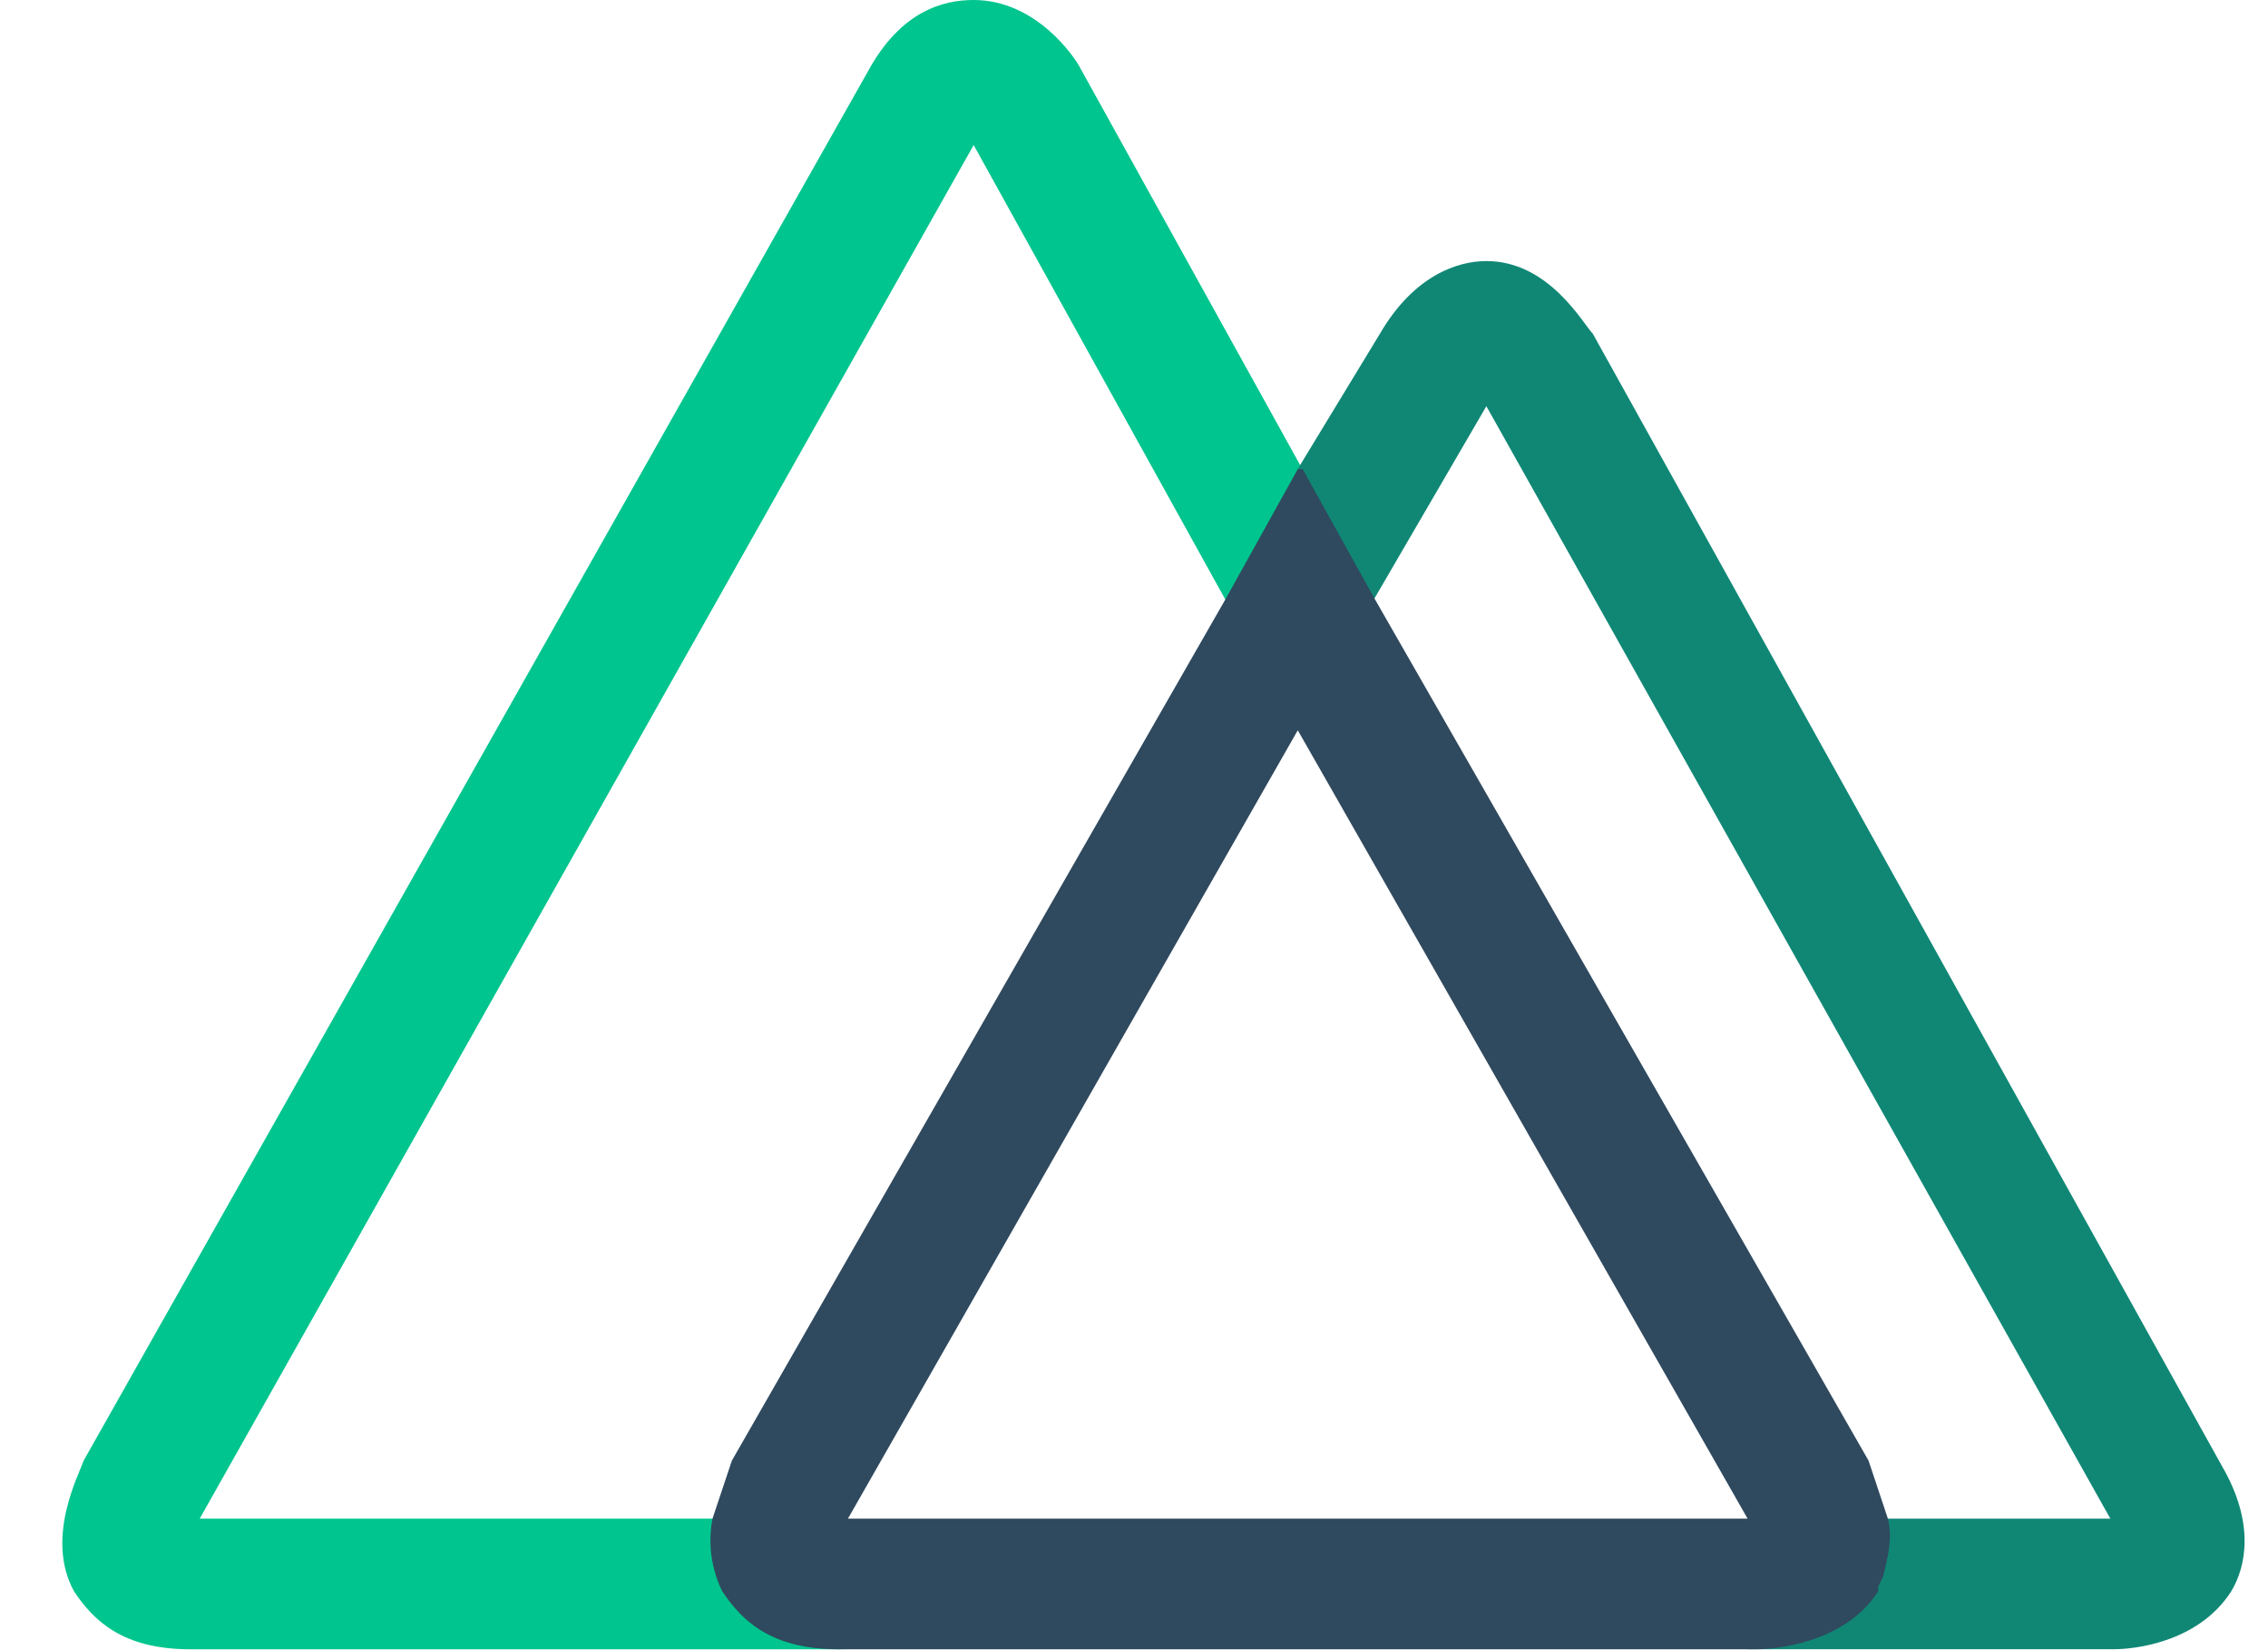
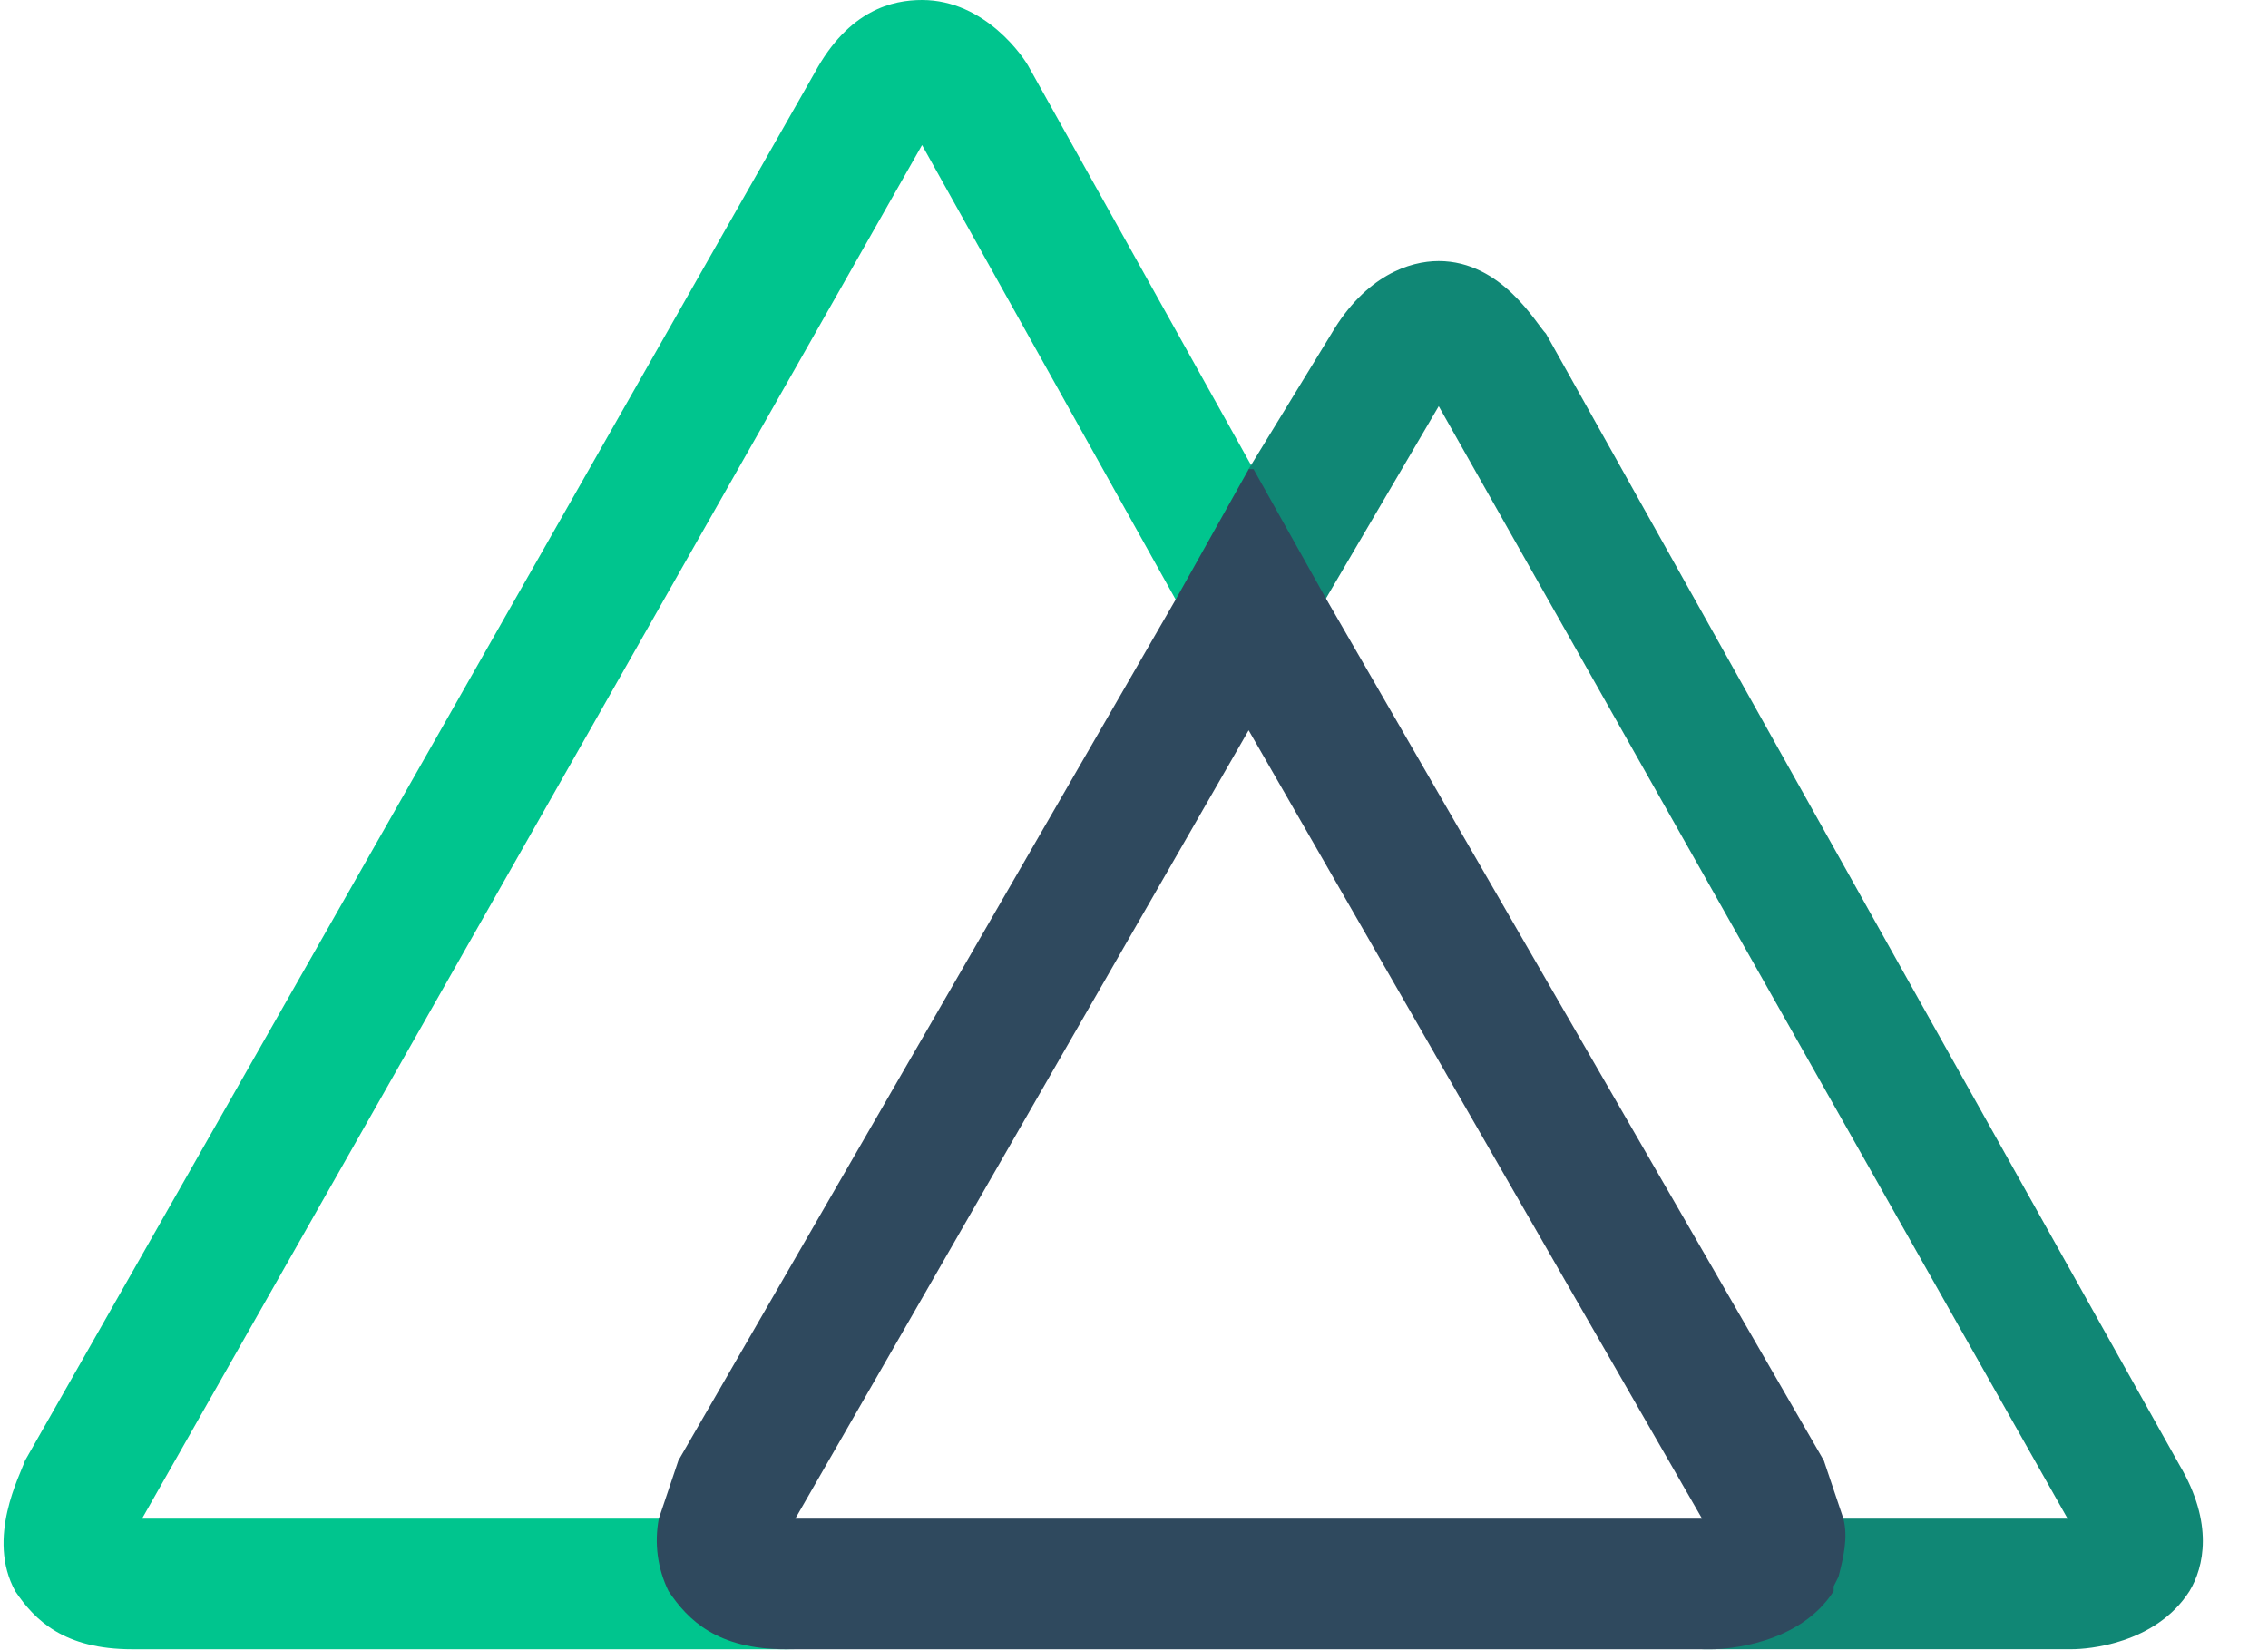
- <svg xmlns="http://www.w3.org/2000/svg" viewBox="0 0 33 24" fill="none">
-   <path d="M10.648 23.155L10.577 23.015C10.437 22.733 10.437 22.451 10.507 22.099H2.906L14.167 2.111L18.883 10.628L20.431 9.501L15.715 0.985C15.645 0.844 15.082 0 14.167 0C13.745 0 13.111 0.141 12.619 1.056L1.217 21.255C1.146 21.466 0.654 22.381 1.076 23.155C1.357 23.578 1.78 24 2.765 24H12.337C11.352 24 10.859 23.578 10.648 23.155Z" fill="#00C58E" />
-   <path d="M32.325 21.325L23.175 4.855C23.035 4.715 22.542 3.799 21.627 3.799C21.205 3.799 20.571 4.011 20.079 4.855L18.882 6.826V10.627L21.627 5.911L30.706 22.099H27.258C27.315 22.434 27.266 22.779 27.117 23.084L27.046 23.155C26.624 23.929 25.568 23.999 25.427 23.999H30.776C30.988 23.999 31.973 23.929 32.466 23.155C32.677 22.803 32.818 22.169 32.325 21.325Z" fill="#108775" />
-   <path d="M27.329 23.155V23.085L27.399 22.944C27.469 22.663 27.54 22.381 27.469 22.099L27.188 21.255L20.009 8.727L18.954 6.827H18.883L17.827 8.727L10.649 21.255L10.367 22.099C10.299 22.457 10.348 22.828 10.508 23.155C10.79 23.578 11.212 24 12.197 24H25.57C25.781 24 26.837 23.93 27.329 23.155H27.329ZM18.883 10.627L25.428 22.099H12.338L18.883 10.627Z" fill="#2F495E" />
+ <svg viewBox="0 0 33 24" fill="none">
+   <path d="M9.869 23.155L9.798 23.015C9.656 22.733 9.656 22.451 9.727 22.099H2.067L13.416 2.111L18.168 10.628L19.728 9.501L14.976 0.985C14.905 0.844 14.338 0 13.416 0C12.99 0 12.352 0.141 11.855 1.056L0.364 21.255C0.293 21.466 -0.203 22.381 0.222 23.155C0.506 23.578 0.932 24 1.925 24H11.571C10.578 24 10.082 23.578 9.869 23.155Z" fill="#00C58E" />
+   <path d="M31.715 21.325L22.494 4.855C22.352 4.715 21.856 3.799 20.933 3.799C20.508 3.799 19.87 4.011 19.373 4.855L18.168 6.826V10.627L20.934 5.911L30.084 22.099H26.608C26.666 22.434 26.617 22.779 26.466 23.084L26.395 23.155C25.97 23.929 24.906 23.999 24.764 23.999H30.154C30.367 23.999 31.36 23.929 31.857 23.155C32.069 22.803 32.212 22.169 31.715 21.325Z" fill="#108775" />
+   <path d="M26.68 23.155V23.085L26.751 22.944C26.822 22.663 26.893 22.381 26.822 22.099L26.538 21.255L19.303 8.727L18.239 6.827H18.169L17.105 8.727L9.87 21.255L9.586 22.099C9.518 22.457 9.567 22.828 9.728 23.155C10.012 23.578 10.437 24 11.43 24H24.907C25.12 24 26.184 23.93 26.68 23.155H26.68ZM18.168 10.627L24.765 22.099H11.572L18.168 10.627Z" fill="#2F495E" />
</svg>
